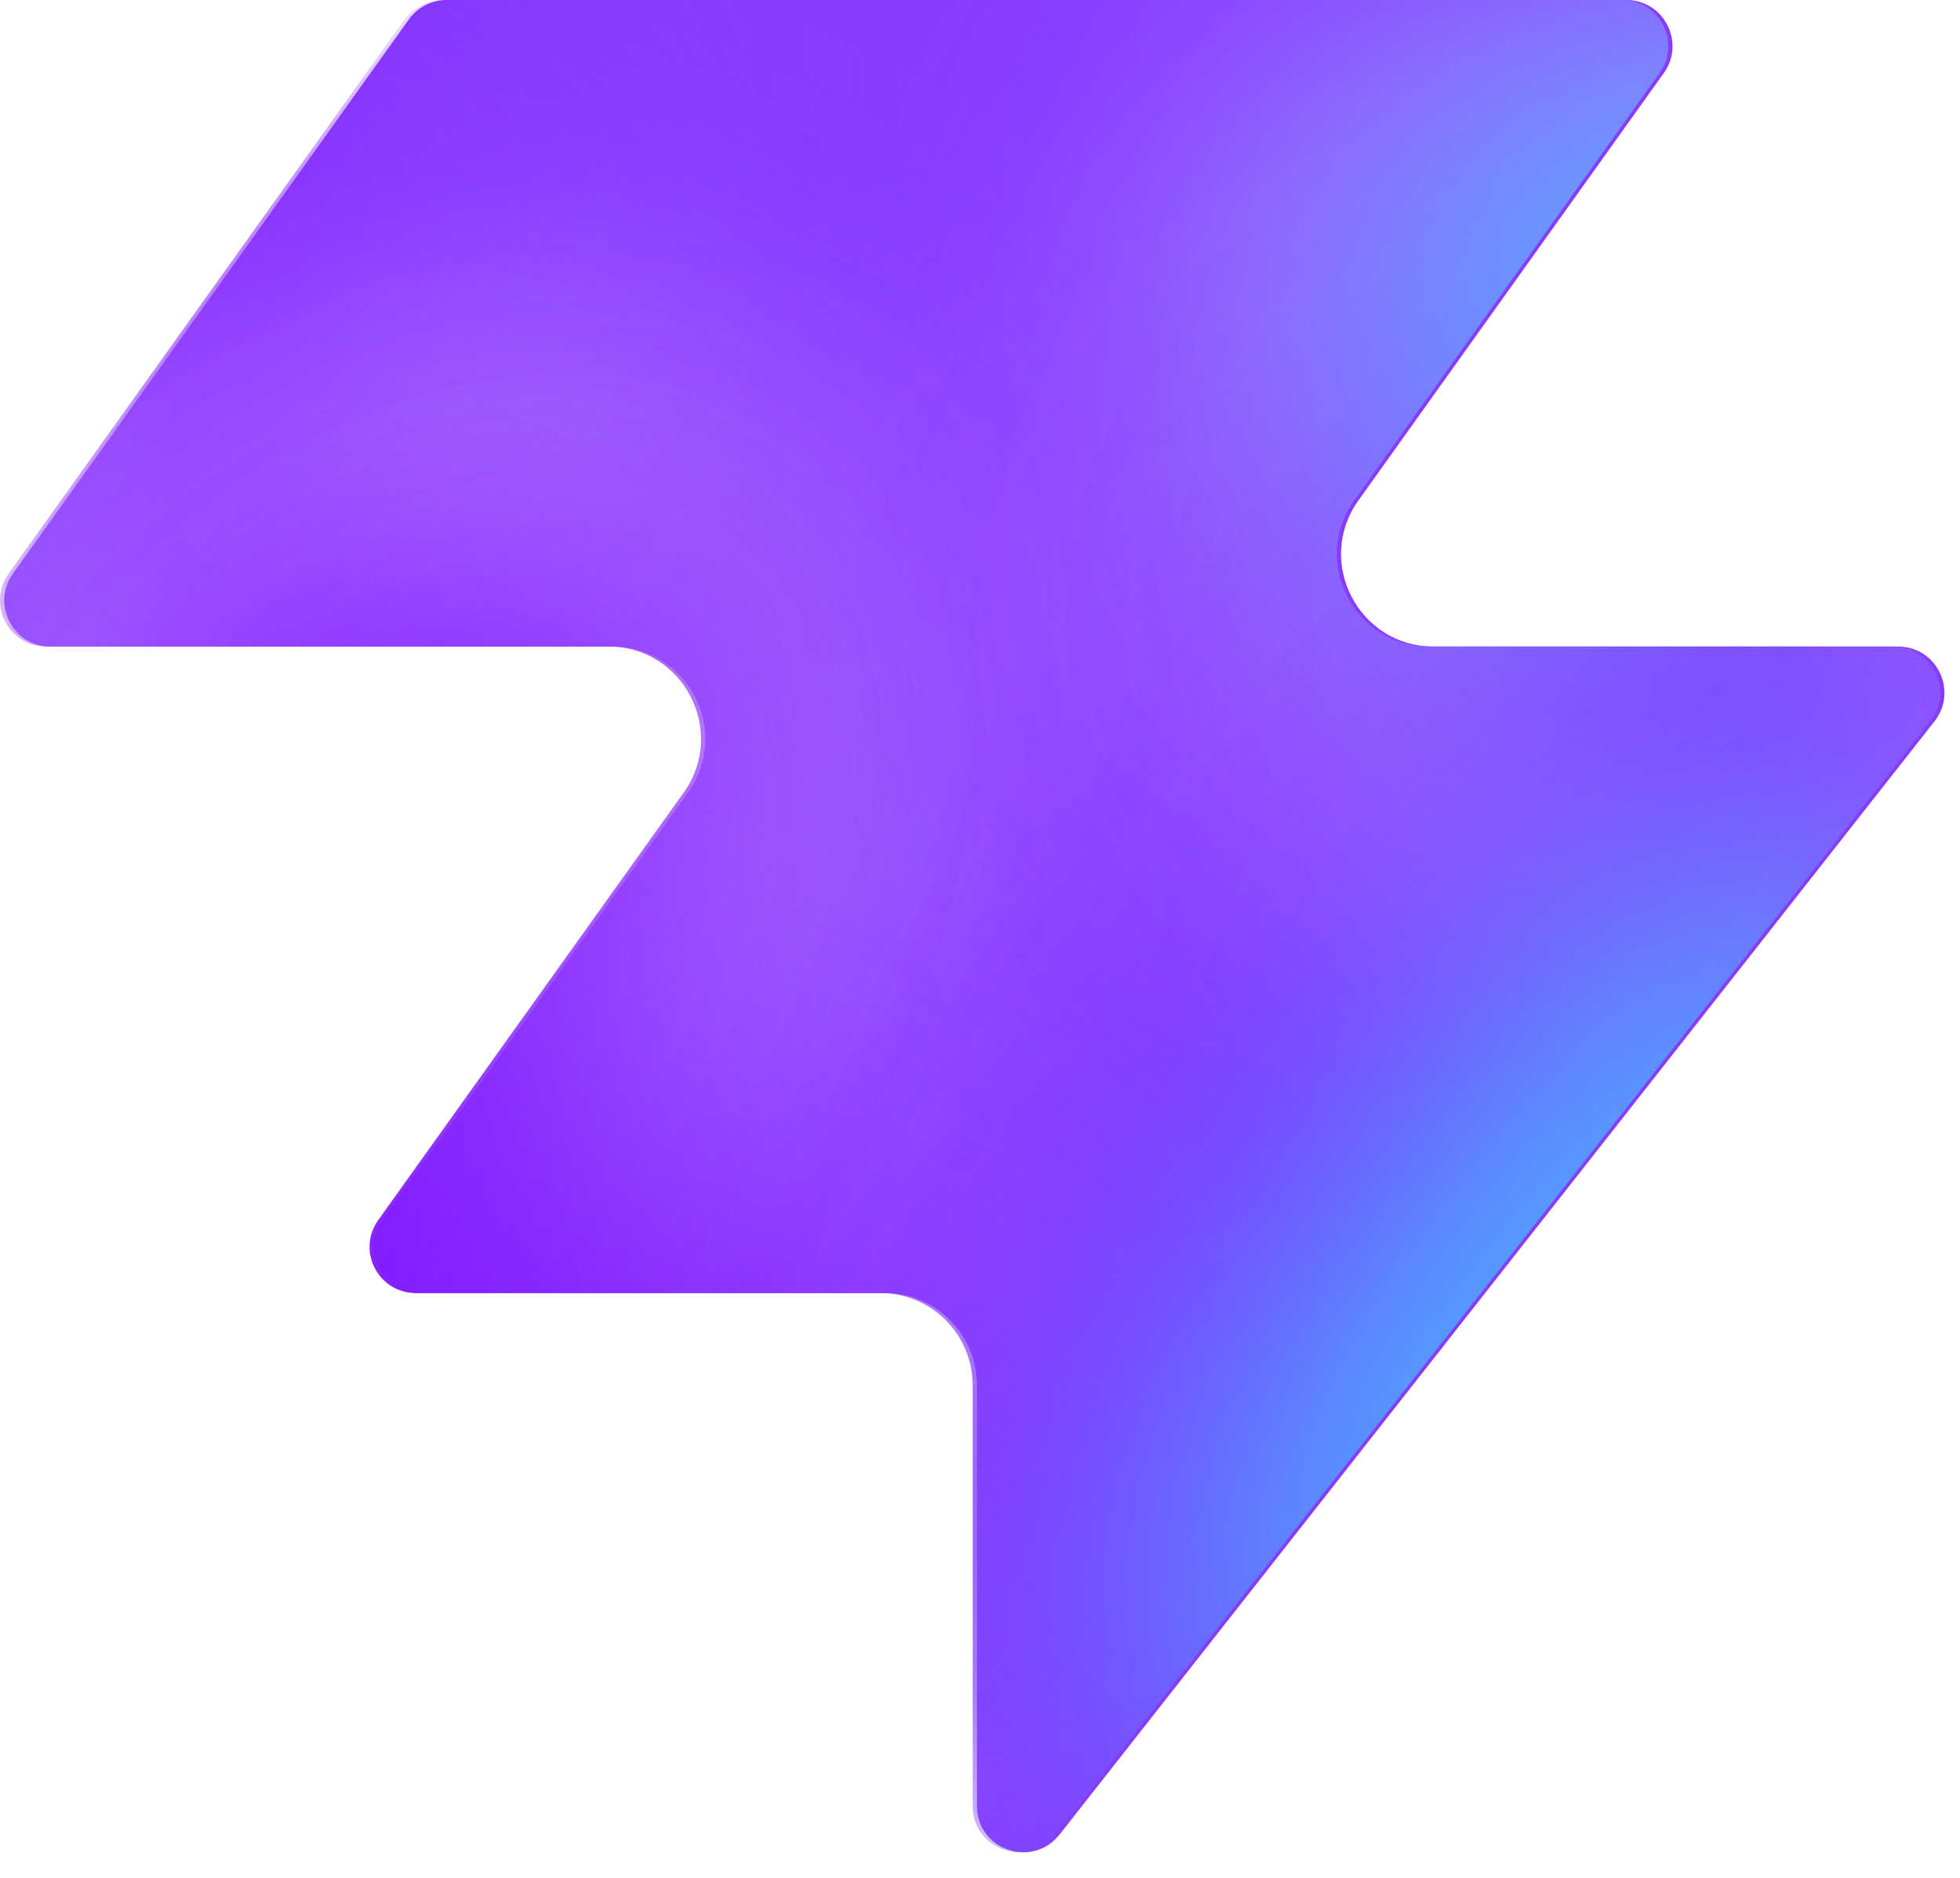
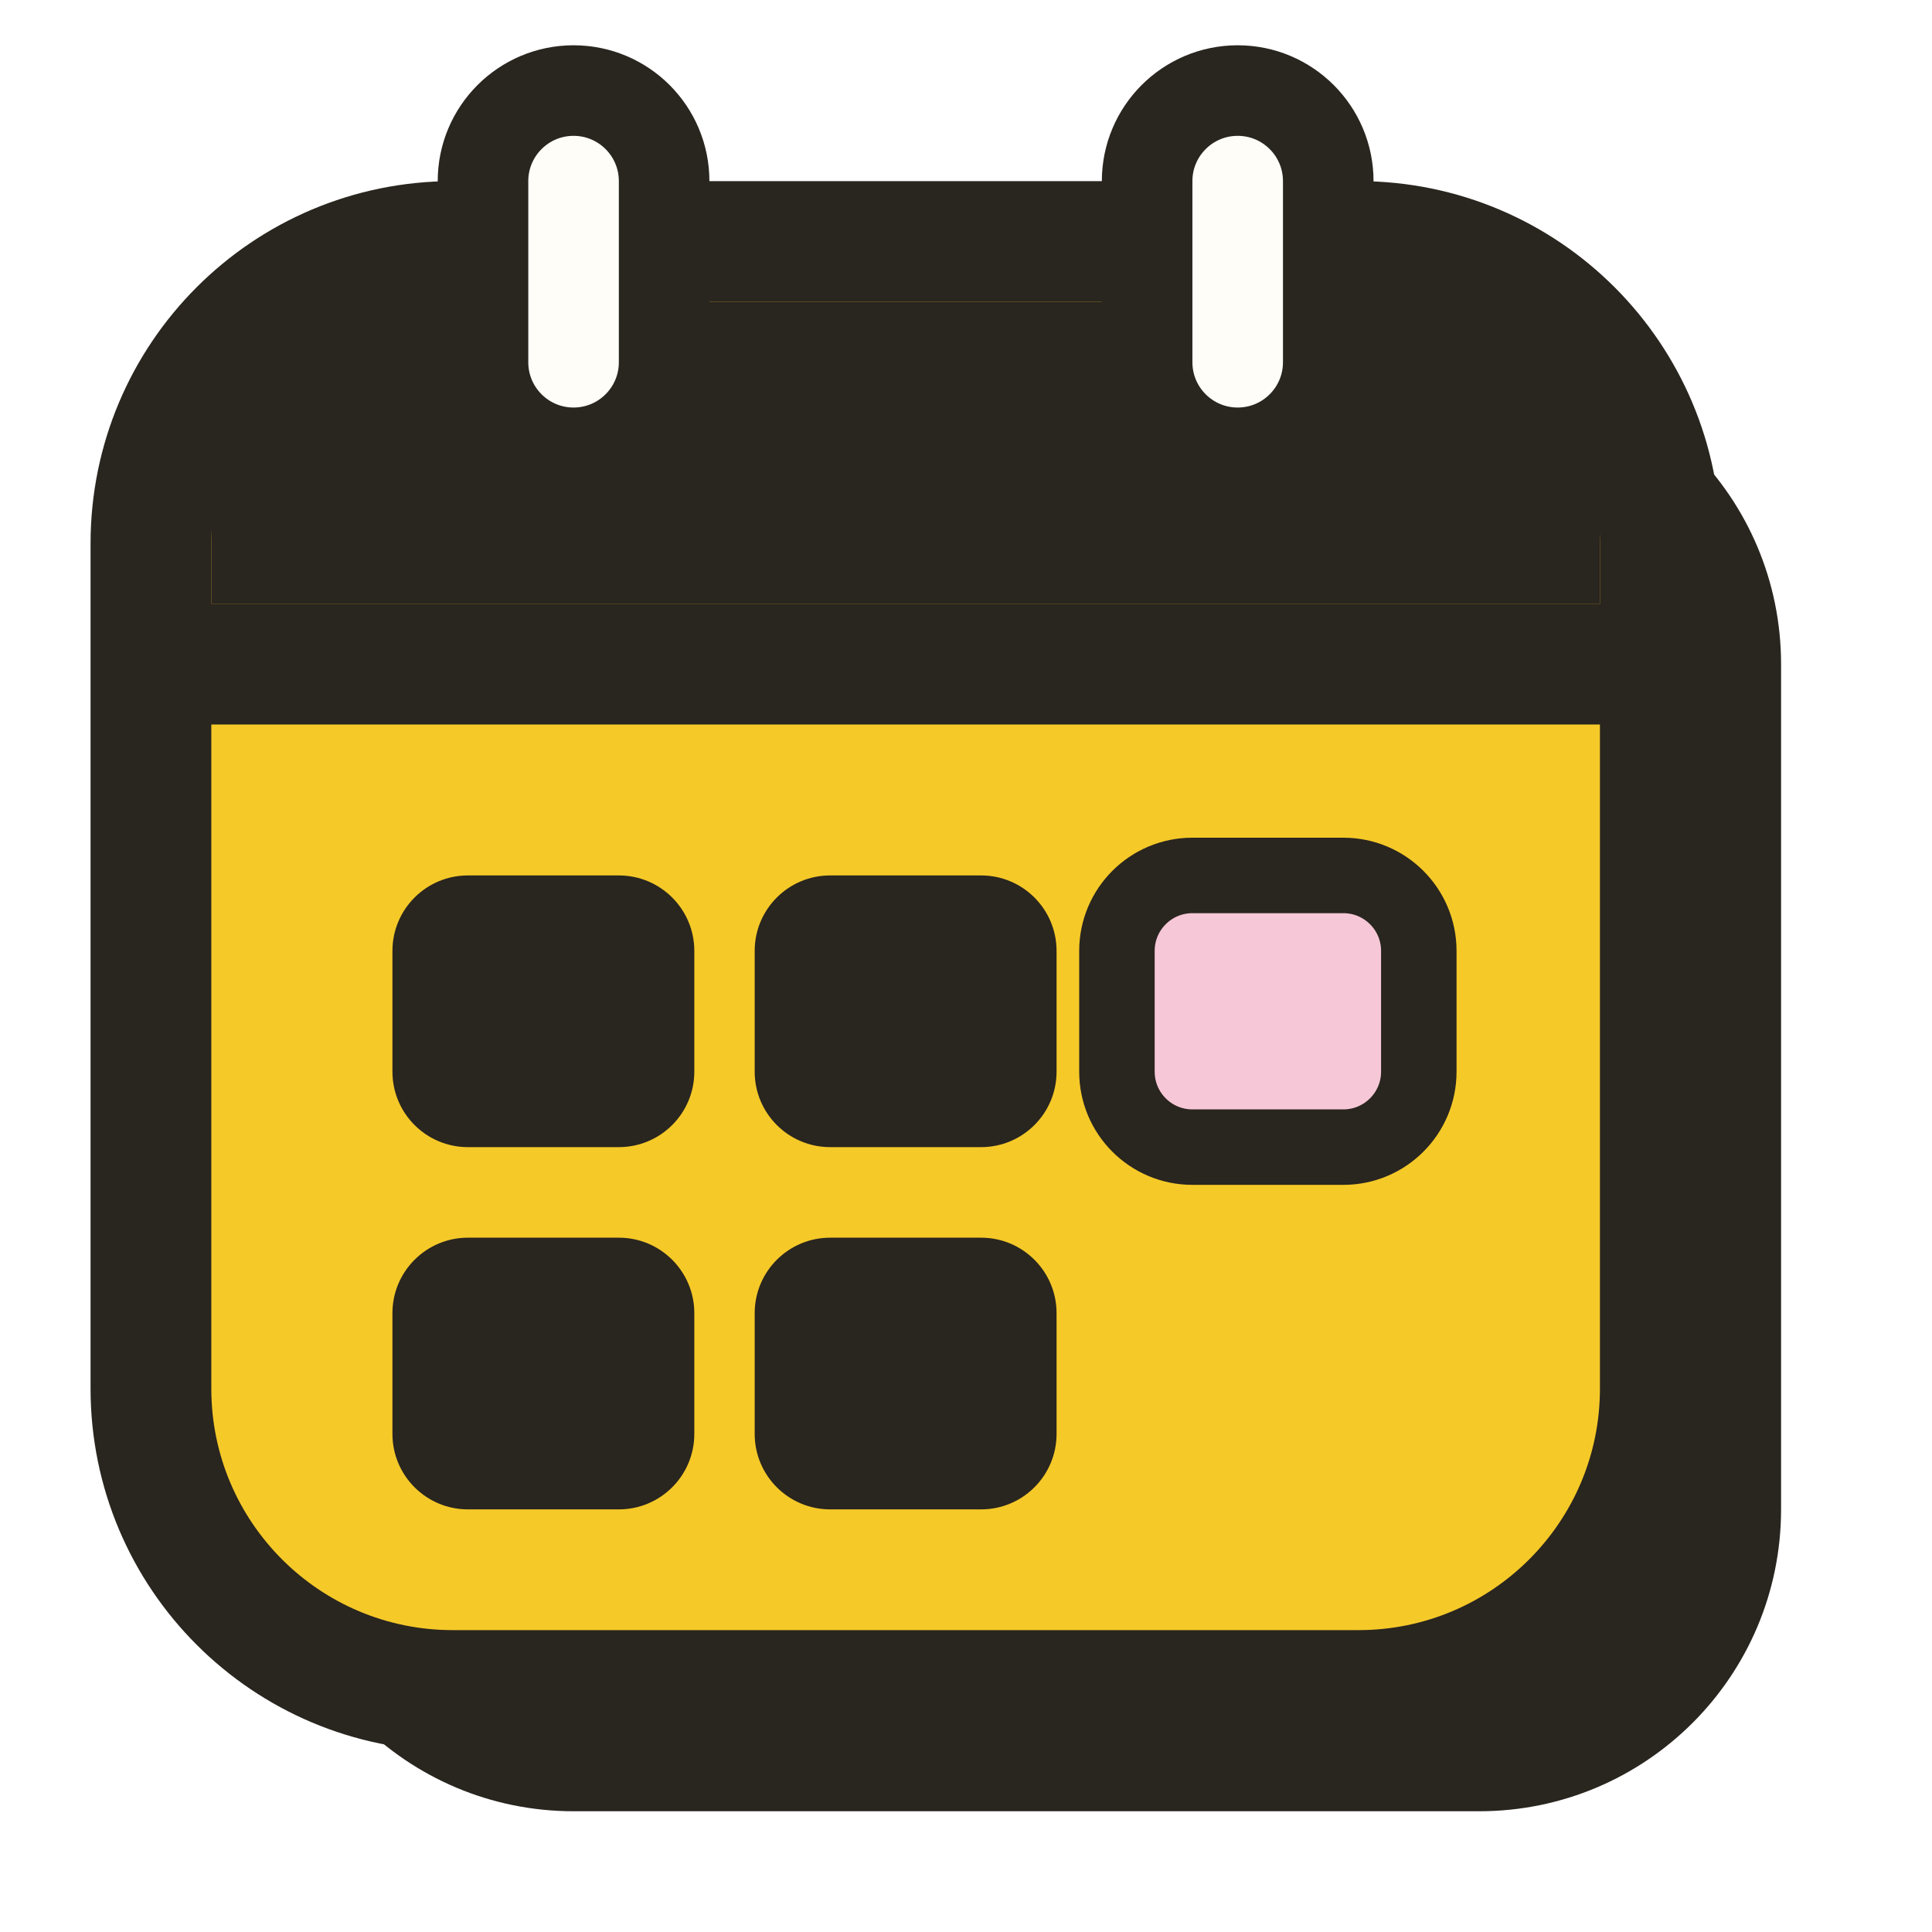
- <svg xmlns="http://www.w3.org/2000/svg" width="48" height="46" fill="none" viewBox="0 0 48 46">
-   <path fill="#863bff" d="M25.946 44.938c-.664.845-2.021.375-2.021-.698V33.937a2.26 2.26 0 0 0-2.262-2.262H10.287c-.92 0-1.456-1.04-.92-1.788l7.48-10.471c1.07-1.497 0-3.578-1.842-3.578H1.237c-.92 0-1.456-1.04-.92-1.788L10.013.474c.214-.297.556-.474.92-.474h28.894c.92 0 1.456 1.04.92 1.788l-7.48 10.471c-1.07 1.498 0 3.579 1.842 3.579h11.377c.943 0 1.473 1.088.89 1.83L25.947 44.94z" style="fill:#863bff;fill:color(display-p3 .525 .23 1);fill-opacity:1" />
-   <mask id="a" width="48" height="46" x="0" y="0" maskUnits="userSpaceOnUse" style="mask-type:alpha">
-     <path fill="#000" d="M25.842 44.938c-.664.844-2.021.375-2.021-.698V33.937a2.26 2.26 0 0 0-2.262-2.262H10.183c-.92 0-1.456-1.04-.92-1.788l7.48-10.471c1.07-1.498 0-3.579-1.842-3.579H1.133c-.92 0-1.456-1.04-.92-1.787L9.91.473c.214-.297.556-.474.92-.474h28.894c.92 0 1.456 1.04.92 1.788l-7.48 10.471c-1.07 1.498 0 3.578 1.842 3.578h11.377c.943 0 1.473 1.088.89 1.832L25.843 44.94z" style="fill:#000;fill-opacity:1" />
-   </mask>
-   <g mask="url(#a)">
-     <g filter="url(#b)">
-       <ellipse cx="5.508" cy="14.704" fill="#ede6ff" rx="5.508" ry="14.704" style="fill:#ede6ff;fill:color(display-p3 .927 .903 1);fill-opacity:1" transform="matrix(.00324 1 1 -.00324 -4.47 31.516)" />
-     </g>
-     <g filter="url(#c)">
-       <ellipse cx="10.399" cy="29.851" fill="#ede6ff" rx="10.399" ry="29.851" style="fill:#ede6ff;fill:color(display-p3 .927 .903 1);fill-opacity:1" transform="matrix(.00324 1 1 -.00324 -39.328 7.883)" />
-     </g>
-     <g filter="url(#d)">
-       <ellipse cx="5.508" cy="30.487" fill="#7e14ff" rx="5.508" ry="30.487" style="fill:#7e14ff;fill:color(display-p3 .492 .077 1);fill-opacity:1" transform="rotate(89.814 -25.913 -14.639)scale(1 -1)" />
-     </g>
-     <g filter="url(#e)">
-       <ellipse cx="5.508" cy="30.599" fill="#7e14ff" rx="5.508" ry="30.599" style="fill:#7e14ff;fill:color(display-p3 .492 .077 1);fill-opacity:1" transform="rotate(89.814 -32.644 -3.334)scale(1 -1)" />
-     </g>
-     <g filter="url(#f)">
-       <ellipse cx="5.508" cy="30.599" fill="#7e14ff" rx="5.508" ry="30.599" style="fill:#7e14ff;fill:color(display-p3 .492 .077 1);fill-opacity:1" transform="matrix(.00324 1 1 -.00324 -34.34 30.47)" />
-     </g>
-     <g filter="url(#g)">
-       <ellipse cx="14.072" cy="22.078" fill="#ede6ff" rx="14.072" ry="22.078" style="fill:#ede6ff;fill:color(display-p3 .927 .903 1);fill-opacity:1" transform="rotate(93.35 24.506 48.493)scale(-1 1)" />
-     </g>
-     <g filter="url(#h)">
-       <ellipse cx="3.47" cy="21.501" fill="#7e14ff" rx="3.47" ry="21.501" style="fill:#7e14ff;fill:color(display-p3 .492 .077 1);fill-opacity:1" transform="rotate(89.009 28.708 47.59)scale(-1 1)" />
-     </g>
-     <g filter="url(#i)">
-       <ellipse cx="3.47" cy="21.501" fill="#7e14ff" rx="3.47" ry="21.501" style="fill:#7e14ff;fill:color(display-p3 .492 .077 1);fill-opacity:1" transform="rotate(89.009 28.708 47.59)scale(-1 1)" />
-     </g>
-     <g filter="url(#j)">
-       <ellipse cx=".387" cy="8.972" fill="#7e14ff" rx="4.407" ry="29.108" style="fill:#7e14ff;fill:color(display-p3 .492 .077 1);fill-opacity:1" transform="rotate(39.51 .387 8.972)" />
-     </g>
-     <g filter="url(#k)">
-       <ellipse cx="47.523" cy="-6.092" fill="#7e14ff" rx="4.407" ry="29.108" style="fill:#7e14ff;fill:color(display-p3 .492 .077 1);fill-opacity:1" transform="rotate(37.892 47.523 -6.092)" />
-     </g>
-     <g filter="url(#l)">
-       <ellipse cx="41.412" cy="6.333" fill="#47bfff" rx="5.971" ry="9.665" style="fill:#47bfff;fill:color(display-p3 .28 .748 1);fill-opacity:1" transform="rotate(37.892 41.412 6.333)" />
-     </g>
-     <g filter="url(#m)">
-       <ellipse cx="-1.879" cy="38.332" fill="#7e14ff" rx="4.407" ry="29.108" style="fill:#7e14ff;fill:color(display-p3 .492 .077 1);fill-opacity:1" transform="rotate(37.892 -1.88 38.332)" />
-     </g>
-     <g filter="url(#n)">
-       <ellipse cx="-1.879" cy="38.332" fill="#7e14ff" rx="4.407" ry="29.108" style="fill:#7e14ff;fill:color(display-p3 .492 .077 1);fill-opacity:1" transform="rotate(37.892 -1.88 38.332)" />
-     </g>
-     <g filter="url(#o)">
-       <ellipse cx="35.651" cy="29.907" fill="#7e14ff" rx="4.407" ry="29.108" style="fill:#7e14ff;fill:color(display-p3 .492 .077 1);fill-opacity:1" transform="rotate(37.892 35.651 29.907)" />
-     </g>
-     <g filter="url(#p)">
-       <ellipse cx="38.418" cy="32.4" fill="#47bfff" rx="5.971" ry="15.297" style="fill:#47bfff;fill:color(display-p3 .28 .748 1);fill-opacity:1" transform="rotate(37.892 38.418 32.4)" />
-     </g>
-   </g>
-   <defs>
-     <filter id="b" width="60.045" height="41.654" x="-19.77" y="16.149" color-interpolation-filters="sRGB" filterUnits="userSpaceOnUse">
-       <feFlood flood-opacity="0" result="BackgroundImageFix" />
-       <feBlend in="SourceGraphic" in2="BackgroundImageFix" result="shape" />
-       <feGaussianBlur result="effect1_foregroundBlur_2002_17158" stdDeviation="7.659" />
-     </filter>
-     <filter id="c" width="90.34" height="51.437" x="-54.613" y="-7.533" color-interpolation-filters="sRGB" filterUnits="userSpaceOnUse">
-       <feFlood flood-opacity="0" result="BackgroundImageFix" />
-       <feBlend in="SourceGraphic" in2="BackgroundImageFix" result="shape" />
-       <feGaussianBlur result="effect1_foregroundBlur_2002_17158" stdDeviation="7.659" />
-     </filter>
-     <filter id="d" width="79.355" height="29.4" x="-49.64" y="2.03" color-interpolation-filters="sRGB" filterUnits="userSpaceOnUse">
-       <feFlood flood-opacity="0" result="BackgroundImageFix" />
-       <feBlend in="SourceGraphic" in2="BackgroundImageFix" result="shape" />
-       <feGaussianBlur result="effect1_foregroundBlur_2002_17158" stdDeviation="4.596" />
-     </filter>
-     <filter id="e" width="79.579" height="29.4" x="-45.045" y="20.029" color-interpolation-filters="sRGB" filterUnits="userSpaceOnUse">
-       <feFlood flood-opacity="0" result="BackgroundImageFix" />
-       <feBlend in="SourceGraphic" in2="BackgroundImageFix" result="shape" />
-       <feGaussianBlur result="effect1_foregroundBlur_2002_17158" stdDeviation="4.596" />
-     </filter>
-     <filter id="f" width="79.579" height="29.4" x="-43.513" y="21.178" color-interpolation-filters="sRGB" filterUnits="userSpaceOnUse">
-       <feFlood flood-opacity="0" result="BackgroundImageFix" />
-       <feBlend in="SourceGraphic" in2="BackgroundImageFix" result="shape" />
-       <feGaussianBlur result="effect1_foregroundBlur_2002_17158" stdDeviation="4.596" />
-     </filter>
-     <filter id="g" width="74.749" height="58.852" x="15.756" y="-17.901" color-interpolation-filters="sRGB" filterUnits="userSpaceOnUse">
-       <feFlood flood-opacity="0" result="BackgroundImageFix" />
-       <feBlend in="SourceGraphic" in2="BackgroundImageFix" result="shape" />
-       <feGaussianBlur result="effect1_foregroundBlur_2002_17158" stdDeviation="7.659" />
-     </filter>
-     <filter id="h" width="61.377" height="25.362" x="23.548" y="2.284" color-interpolation-filters="sRGB" filterUnits="userSpaceOnUse">
-       <feFlood flood-opacity="0" result="BackgroundImageFix" />
-       <feBlend in="SourceGraphic" in2="BackgroundImageFix" result="shape" />
-       <feGaussianBlur result="effect1_foregroundBlur_2002_17158" stdDeviation="4.596" />
-     </filter>
-     <filter id="i" width="61.377" height="25.362" x="23.548" y="2.284" color-interpolation-filters="sRGB" filterUnits="userSpaceOnUse">
-       <feFlood flood-opacity="0" result="BackgroundImageFix" />
-       <feBlend in="SourceGraphic" in2="BackgroundImageFix" result="shape" />
-       <feGaussianBlur result="effect1_foregroundBlur_2002_17158" stdDeviation="4.596" />
-     </filter>
-     <filter id="j" width="56.045" height="63.649" x="-27.636" y="-22.853" color-interpolation-filters="sRGB" filterUnits="userSpaceOnUse">
-       <feFlood flood-opacity="0" result="BackgroundImageFix" />
-       <feBlend in="SourceGraphic" in2="BackgroundImageFix" result="shape" />
-       <feGaussianBlur result="effect1_foregroundBlur_2002_17158" stdDeviation="4.596" />
-     </filter>
-     <filter id="k" width="54.814" height="64.646" x="20.116" y="-38.415" color-interpolation-filters="sRGB" filterUnits="userSpaceOnUse">
-       <feFlood flood-opacity="0" result="BackgroundImageFix" />
-       <feBlend in="SourceGraphic" in2="BackgroundImageFix" result="shape" />
-       <feGaussianBlur result="effect1_foregroundBlur_2002_17158" stdDeviation="4.596" />
-     </filter>
-     <filter id="l" width="33.541" height="35.313" x="24.641" y="-11.323" color-interpolation-filters="sRGB" filterUnits="userSpaceOnUse">
-       <feFlood flood-opacity="0" result="BackgroundImageFix" />
-       <feBlend in="SourceGraphic" in2="BackgroundImageFix" result="shape" />
-       <feGaussianBlur result="effect1_foregroundBlur_2002_17158" stdDeviation="4.596" />
-     </filter>
-     <filter id="m" width="54.814" height="64.646" x="-29.286" y="6.009" color-interpolation-filters="sRGB" filterUnits="userSpaceOnUse">
-       <feFlood flood-opacity="0" result="BackgroundImageFix" />
-       <feBlend in="SourceGraphic" in2="BackgroundImageFix" result="shape" />
-       <feGaussianBlur result="effect1_foregroundBlur_2002_17158" stdDeviation="4.596" />
-     </filter>
-     <filter id="n" width="54.814" height="64.646" x="-29.286" y="6.009" color-interpolation-filters="sRGB" filterUnits="userSpaceOnUse">
-       <feFlood flood-opacity="0" result="BackgroundImageFix" />
-       <feBlend in="SourceGraphic" in2="BackgroundImageFix" result="shape" />
-       <feGaussianBlur result="effect1_foregroundBlur_2002_17158" stdDeviation="4.596" />
-     </filter>
-     <filter id="o" width="54.814" height="64.646" x="8.244" y="-2.416" color-interpolation-filters="sRGB" filterUnits="userSpaceOnUse">
-       <feFlood flood-opacity="0" result="BackgroundImageFix" />
-       <feBlend in="SourceGraphic" in2="BackgroundImageFix" result="shape" />
-       <feGaussianBlur result="effect1_foregroundBlur_2002_17158" stdDeviation="4.596" />
-     </filter>
-     <filter id="p" width="39.409" height="43.623" x="18.713" y="10.588" color-interpolation-filters="sRGB" filterUnits="userSpaceOnUse">
-       <feFlood flood-opacity="0" result="BackgroundImageFix" />
-       <feBlend in="SourceGraphic" in2="BackgroundImageFix" result="shape" />
-       <feGaussianBlur result="effect1_foregroundBlur_2002_17158" stdDeviation="4.596" />
-     </filter>
-   </defs>
+ <svg xmlns="http://www.w3.org/2000/svg" width="64" height="64" viewBox="0 0 64 64">
+   <rect x="9" y="12" width="50" height="48" rx="10" fill="#29251f" />
+   <rect x="5" y="8" width="50" height="48" rx="10" fill="#f5c928" stroke="#29251f" stroke-width="4" />
+   <path d="M5 22h50" stroke="#29251f" stroke-width="4" />
+   <path d="M7 18V16a6 6 0 0 1 6-6h34a6 6 0 0 1 6 6v4H7z" fill="#29251f" />
+   <rect x="16" y="3" width="6" height="12" rx="3" fill="#fffdf8" stroke="#29251f" stroke-width="3" />
+   <rect x="38" y="3" width="6" height="12" rx="3" fill="#fffdf8" stroke="#29251f" stroke-width="3" />
+   <rect x="13" y="29" width="10" height="9" rx="2.5" fill="#29251f" />
+   <rect x="25" y="29" width="10" height="9" rx="2.5" fill="#29251f" />
+   <rect x="37" y="29" width="10" height="9" rx="2.5" fill="#f6c7d7" stroke="#29251f" stroke-width="2.5" />
+   <rect x="13" y="41" width="10" height="9" rx="2.5" fill="#29251f" />
+   <rect x="25" y="41" width="10" height="9" rx="2.5" fill="#29251f" />
</svg>
